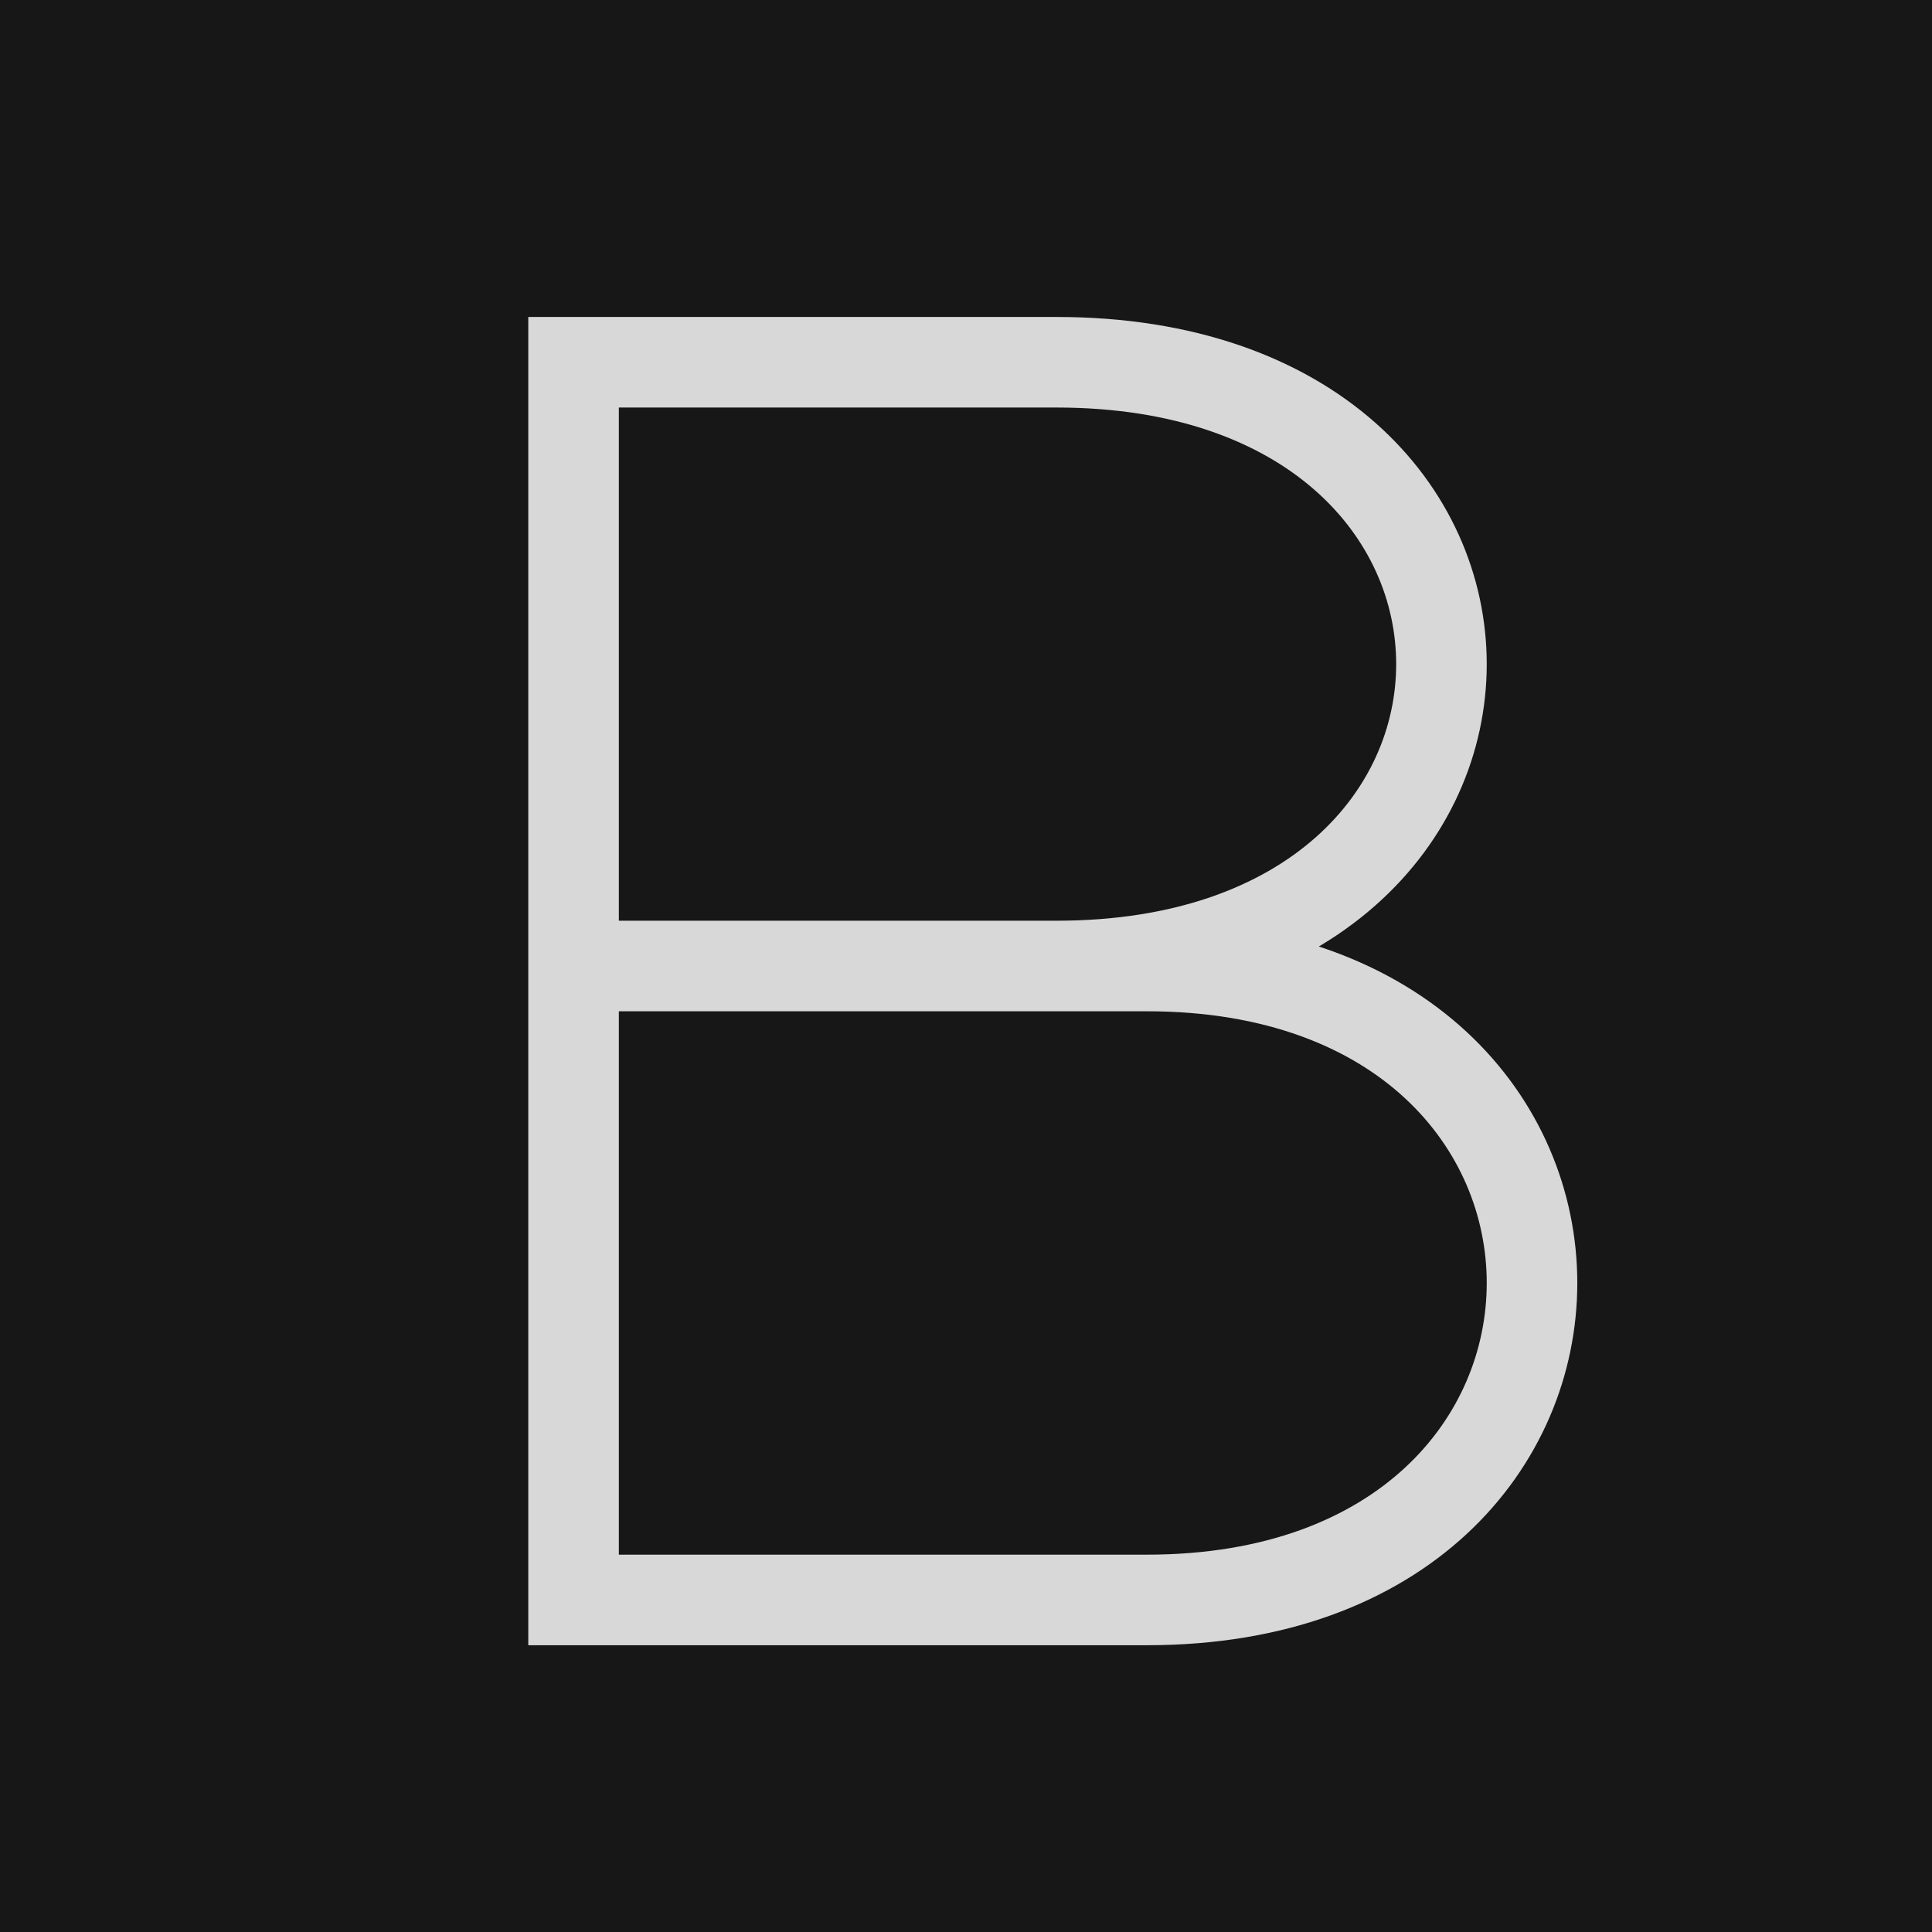
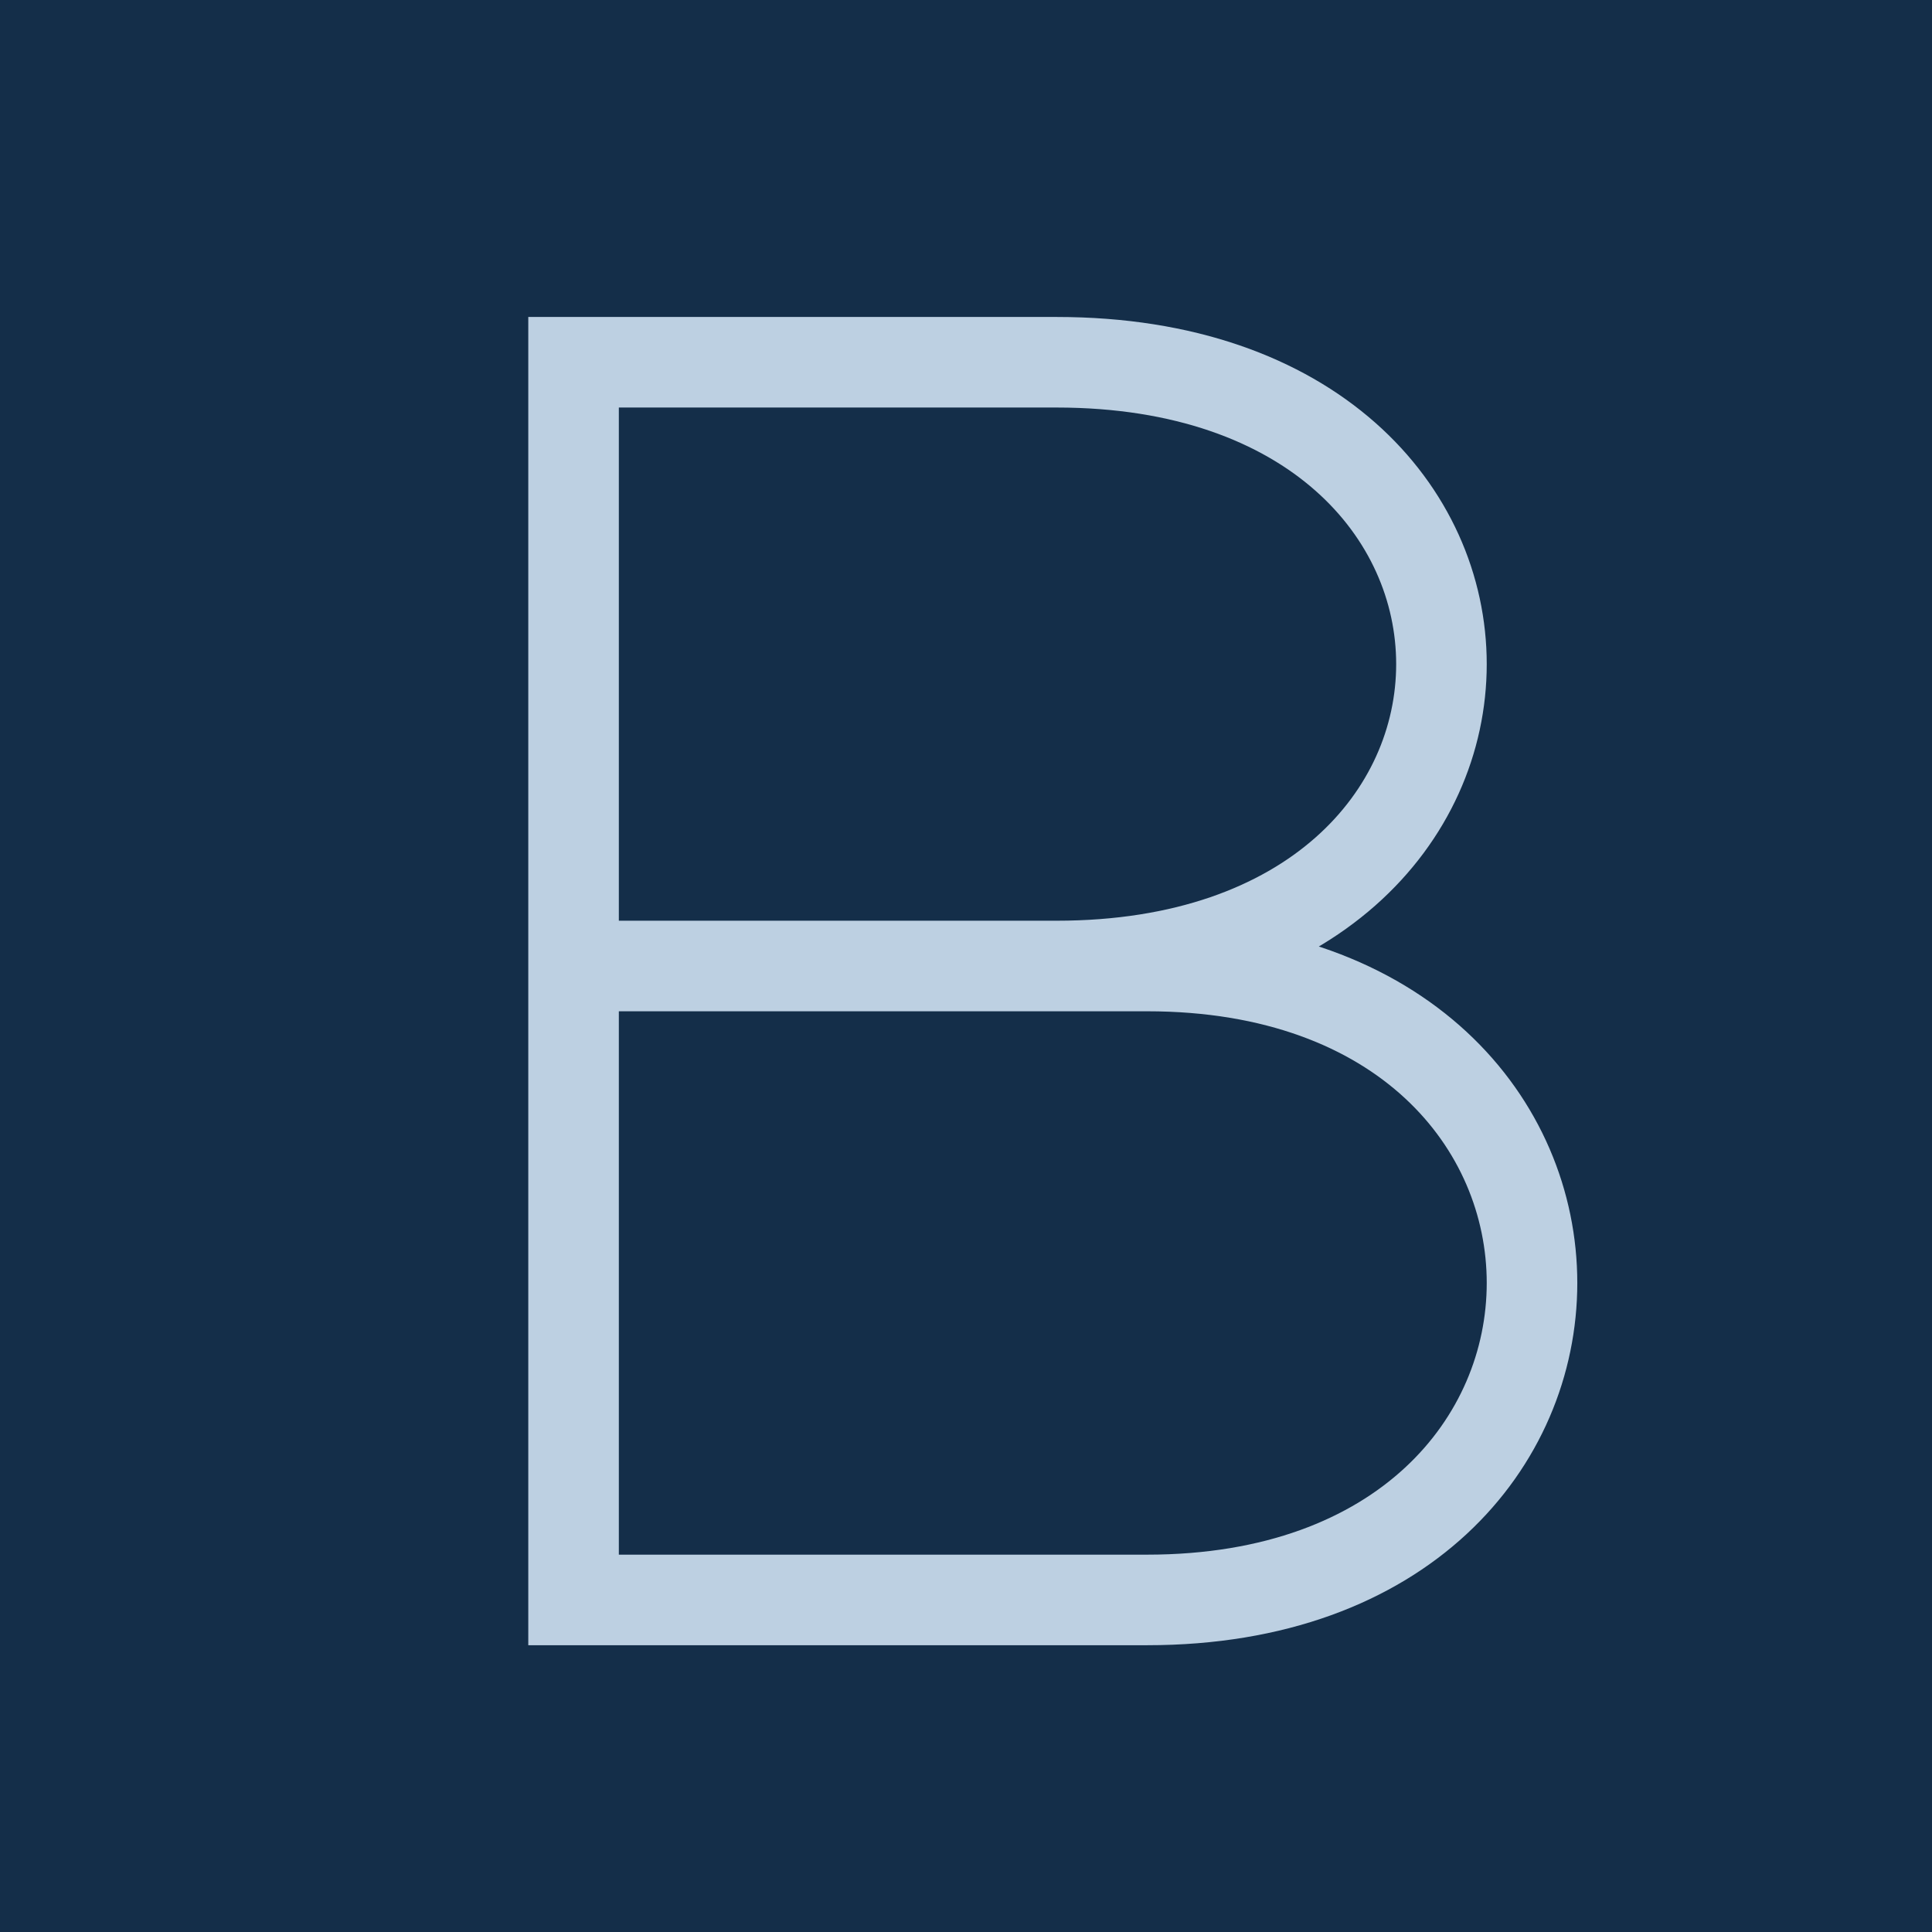
<svg xmlns="http://www.w3.org/2000/svg" viewBox="0 0 64 64">
-   <rect width="64" height="64" fill="#171717" />
-   <path d="M19 12h16c17 0 17 20 0 20H19zm0 20h19c17 0 17 21 0 21H19z" fill="none" stroke="#d8d8d8" stroke-width="3" />
+   <rect width="64" height="64" fill="#142e49" />
+   <path d="M19 12h16c17 0 17 20 0 20H19zm0 20h19c17 0 17 21 0 21H19z" fill="none" stroke="#bdd0e2" stroke-width="3" />
</svg>
